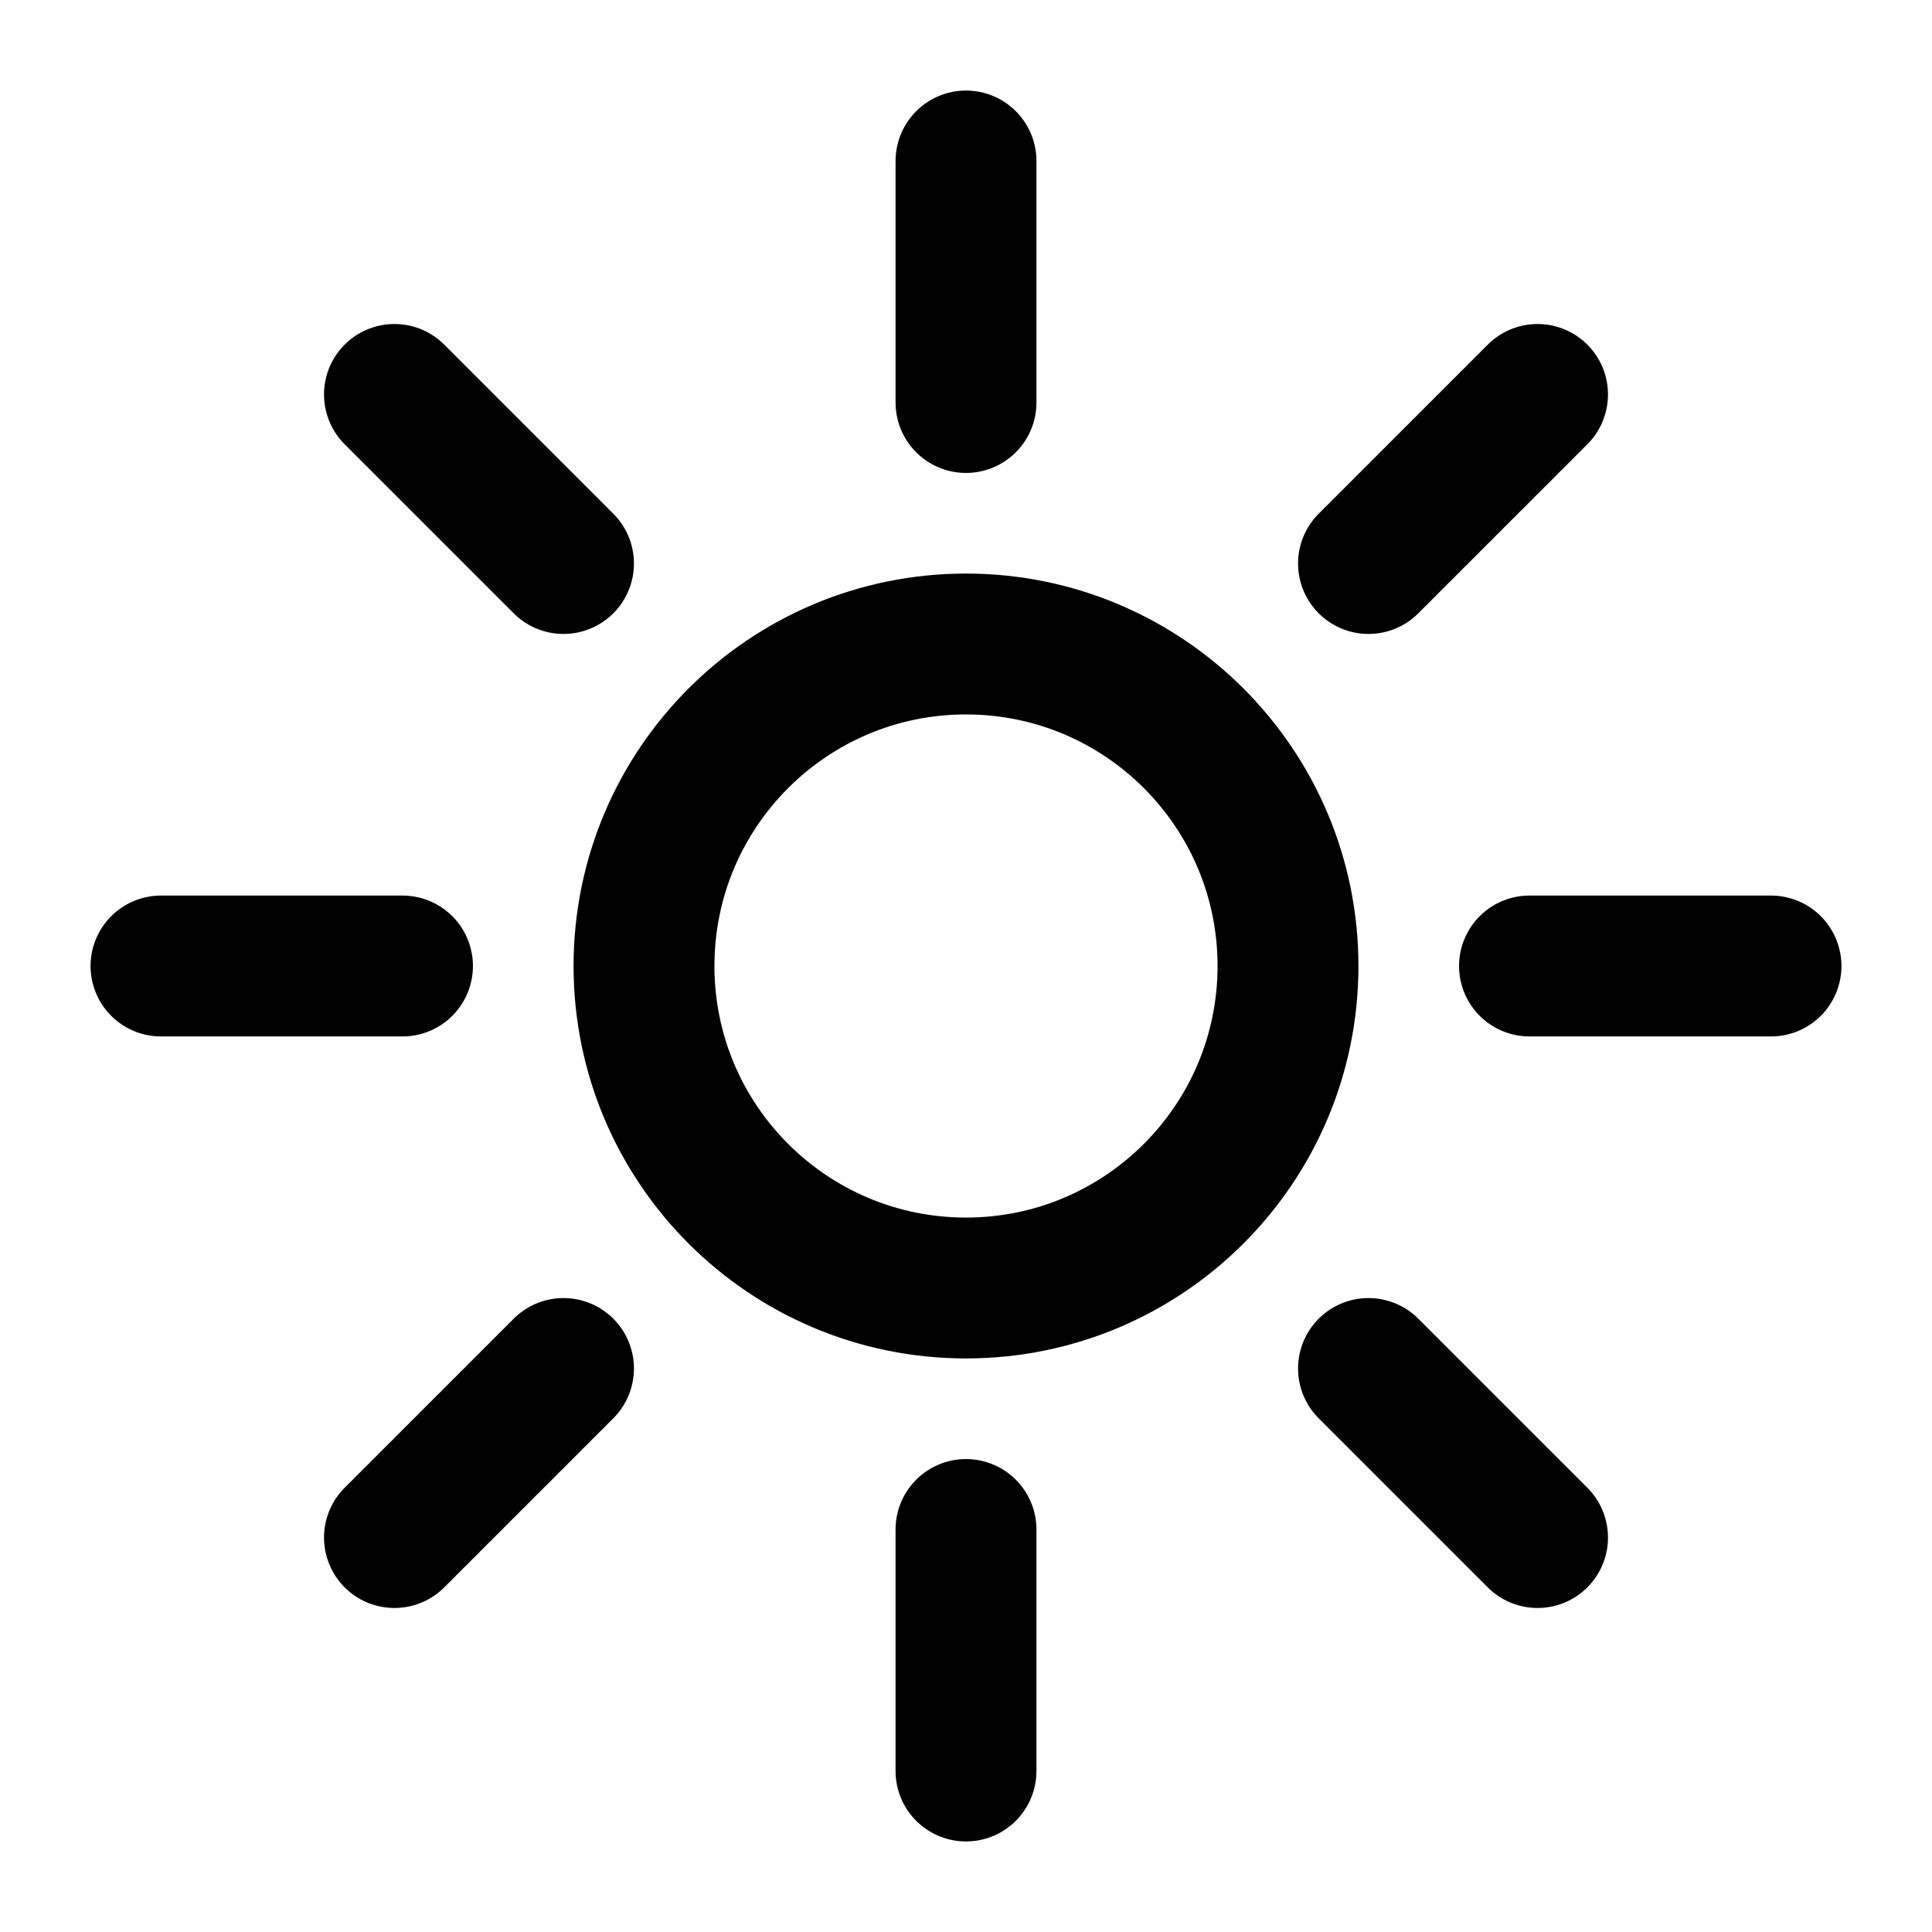
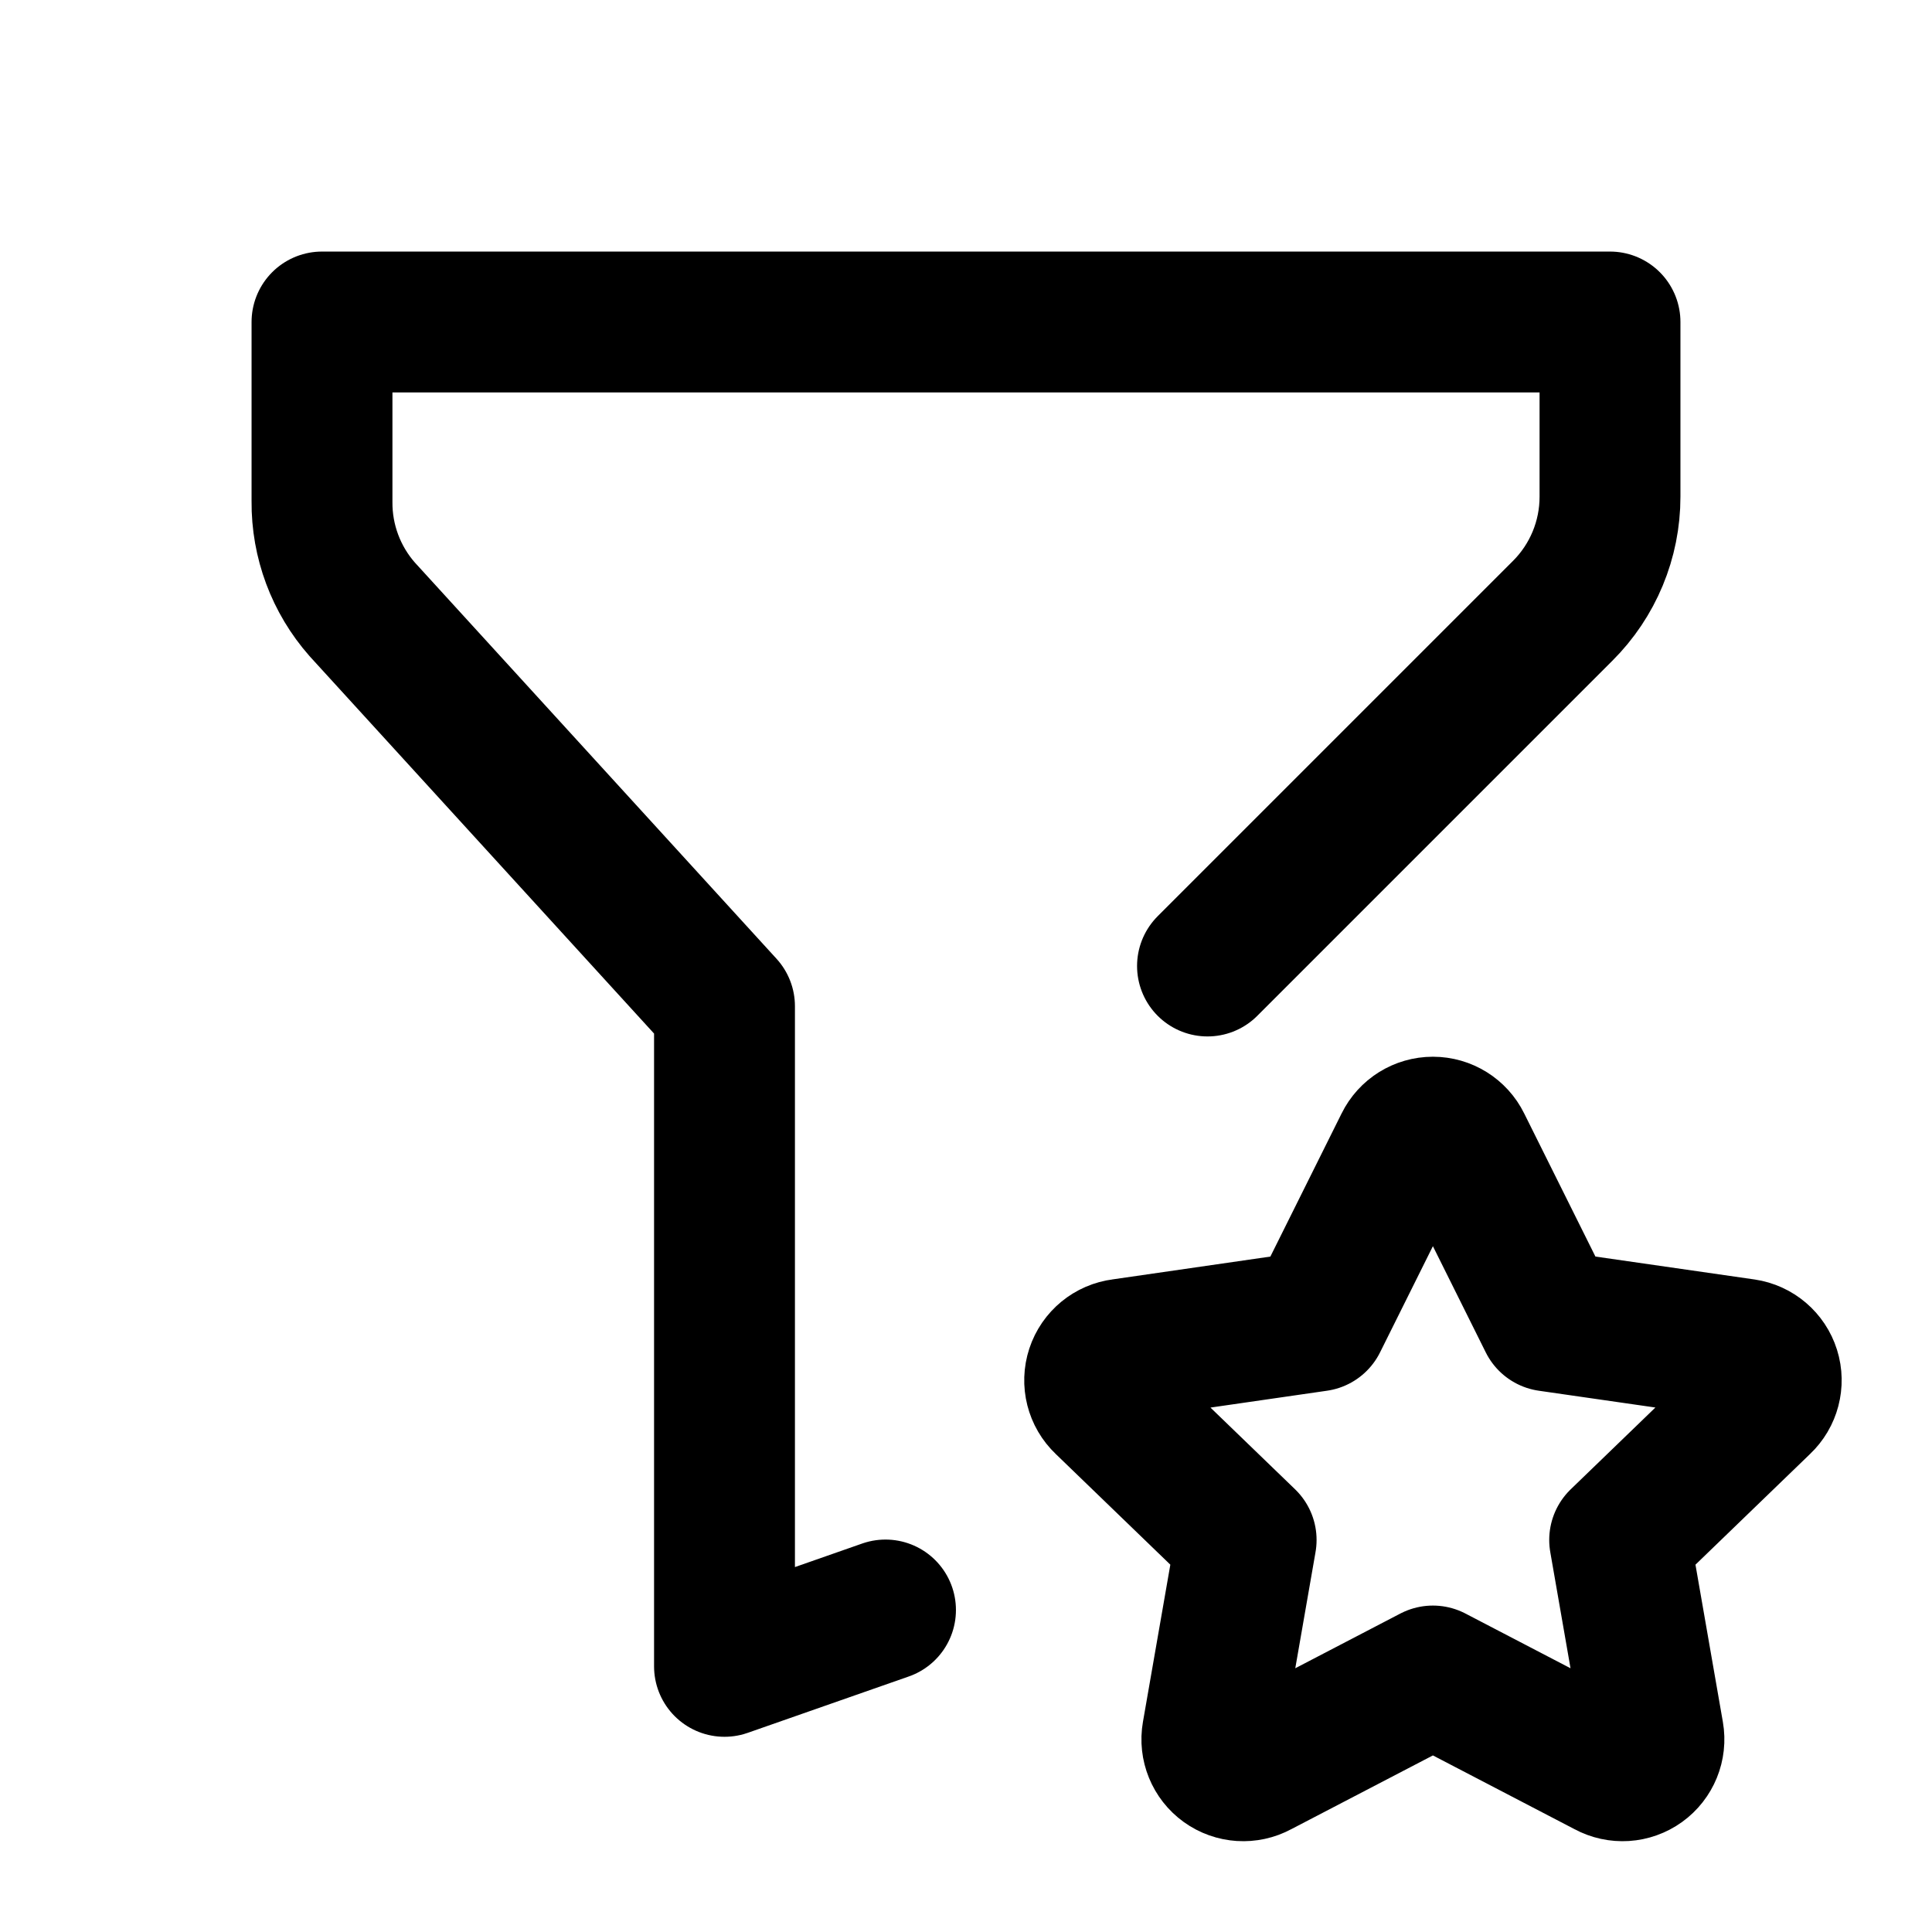
<svg xmlns="http://www.w3.org/2000/svg" width="24" height="24" viewBox="0 0 24 24" fill="none" stroke="currentColor" stroke-width="1.75" stroke-linecap="round" stroke-linejoin="round">
-   <circle cx="12" cy="12" r="4" />
-   <path d="M12 2v3" />
-   <path d="M12 19v3" />
-   <path d="m4.9 4.9 2.1 2.1" />
-   <path d="m17 17 2.1 2.1" />
-   <path d="M2 12h3" />
-   <path d="M19 12h3" />
-   <path d="m4.9 19.1 2.1-2.1" />
-   <path d="m17 7 2.1-2.1" />
+   <path d="m11 20-2 .7v-8.2L4.5 7.57A2 2 0 0 1 4 6.23V4h16v2.17a2 2 0 0 1-.59 1.42L15 12" />
+   <path d="m17.8 20.82-2.17 1.13a.39.39 0 0 1-.57-.41l.42-2.41-1.76-1.7a.39.39 0 0 1 .22-.67l2.42-.35 1.09-2.19a.39.39 0 0 1 .7 0l1.09 2.19 2.43.35a.39.39 0 0 1 .21.67l-1.76 1.7.42 2.41a.39.39 0 0 1-.57.41l-2.17-1.13" />
</svg>
